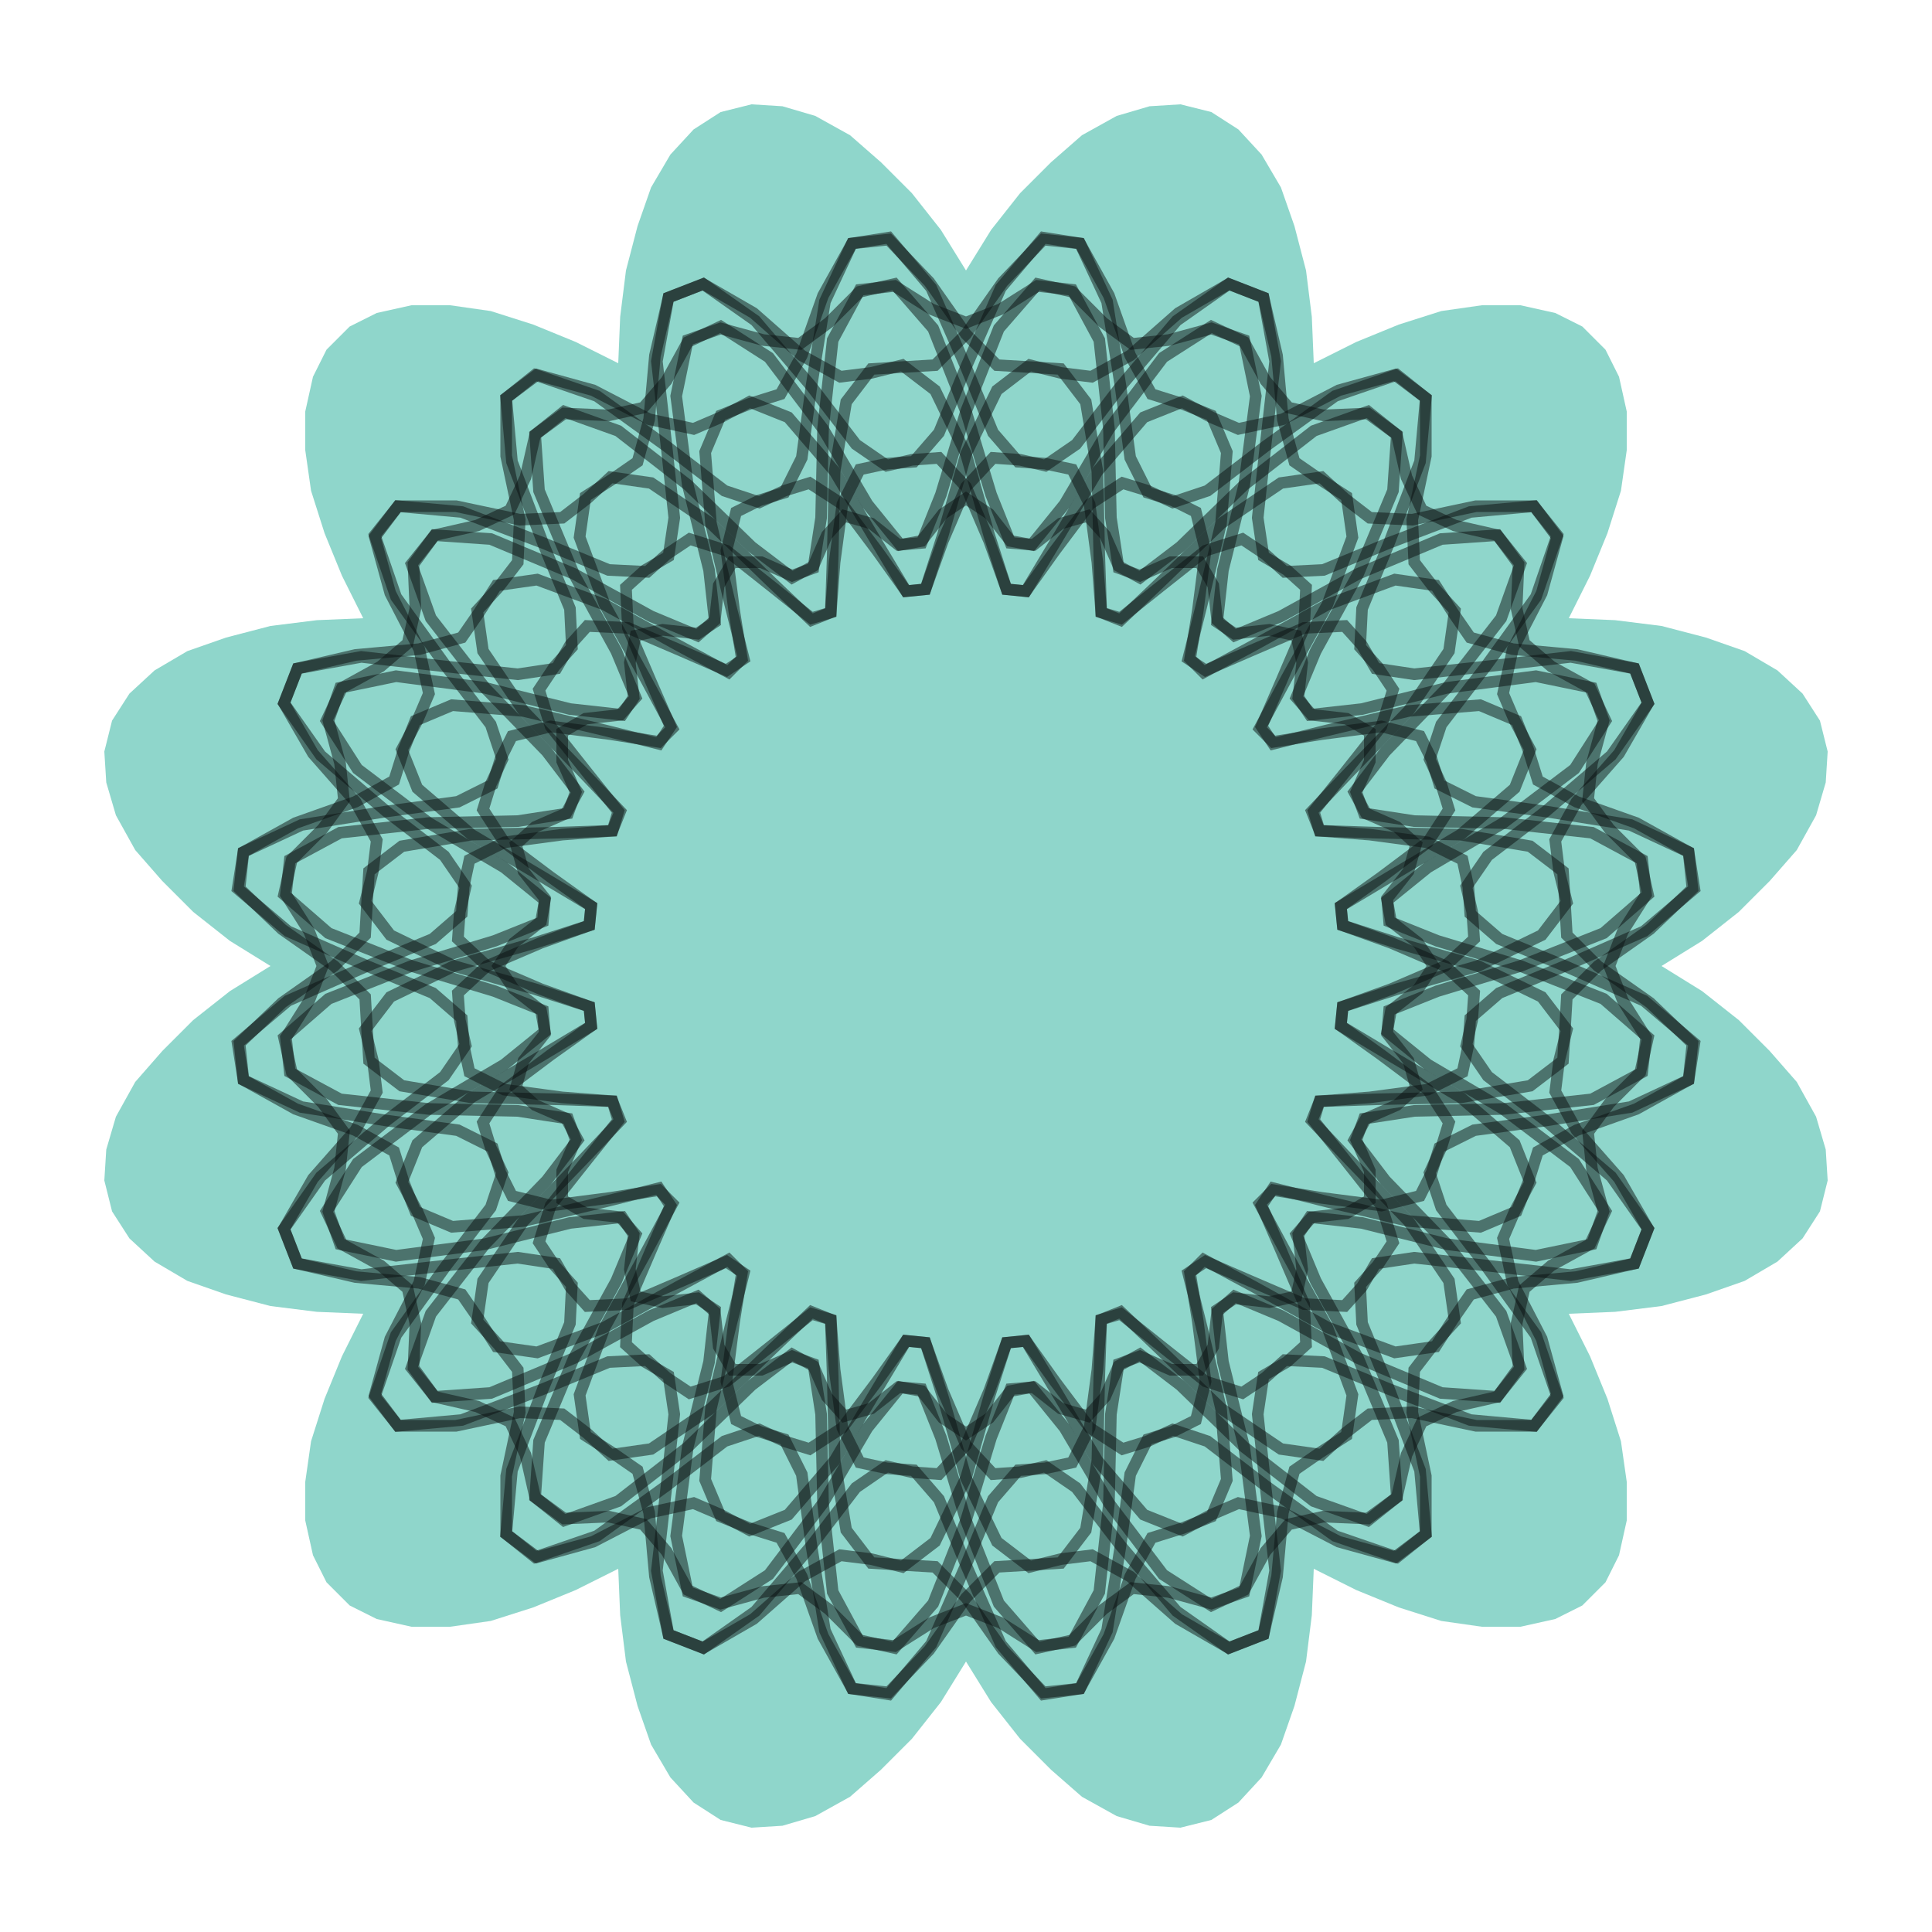
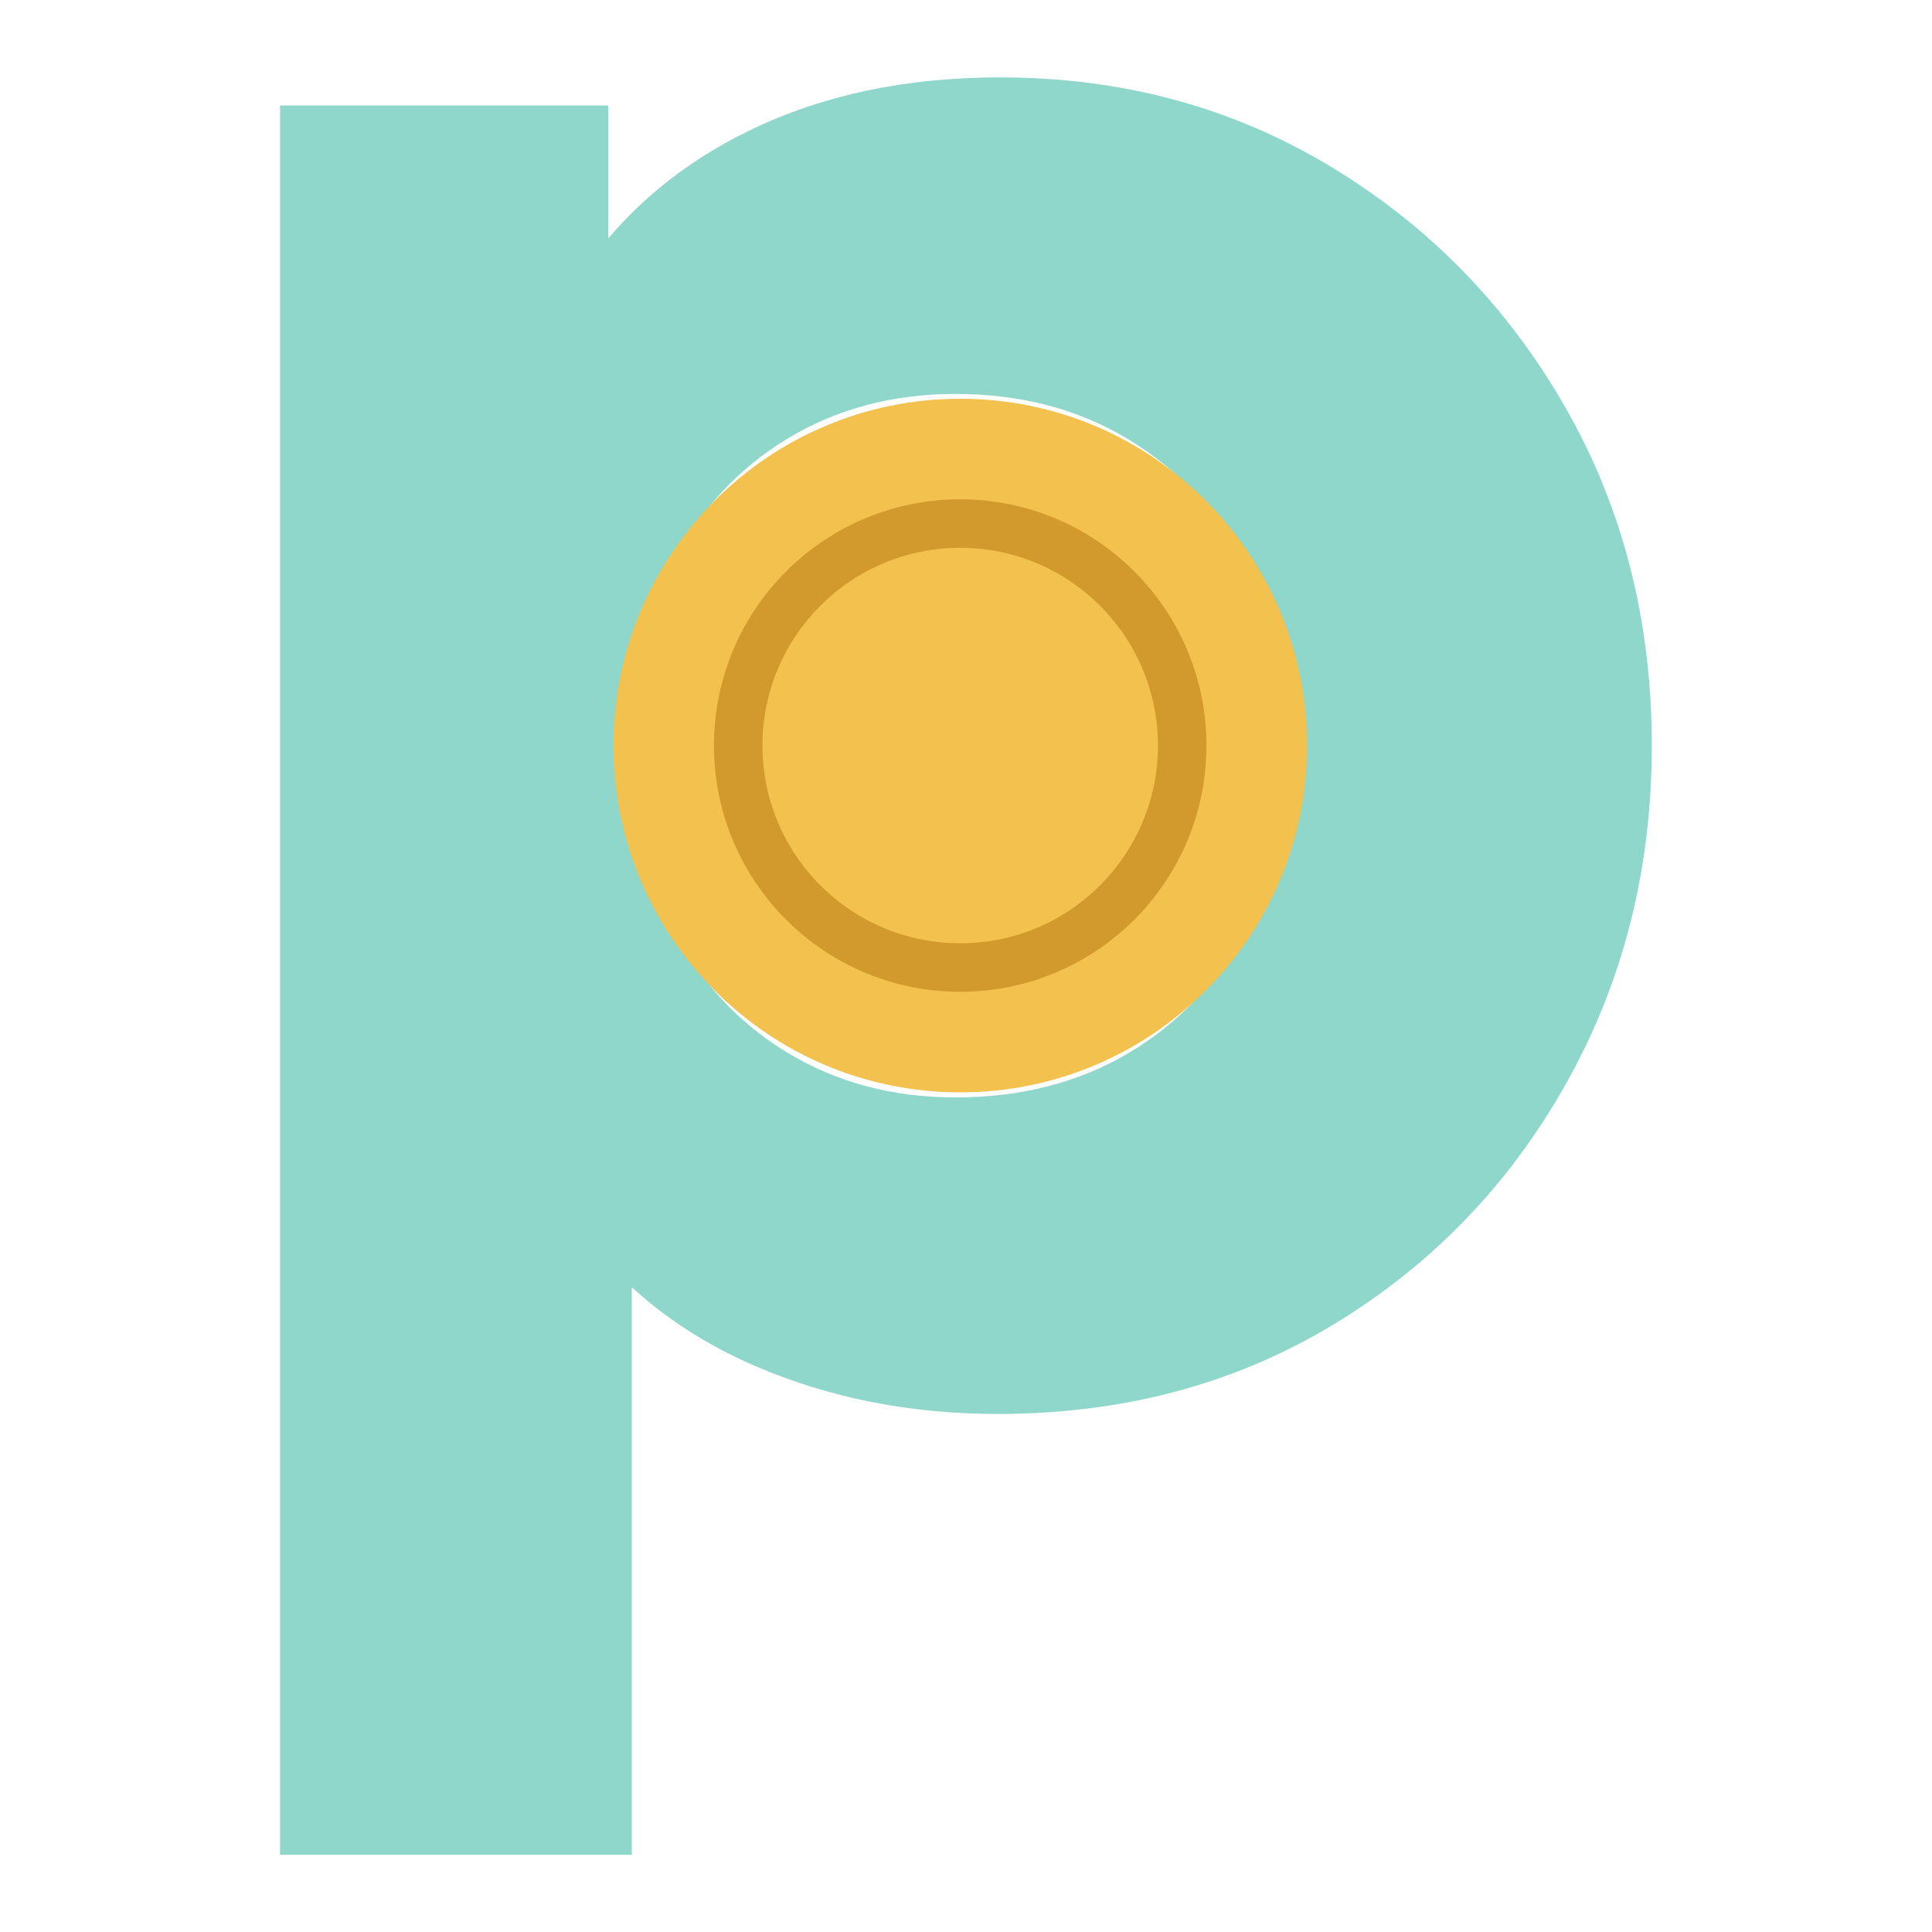
<svg xmlns="http://www.w3.org/2000/svg" viewBox="0 0 100 100">
-   <path d="M86.0 50.0 L88.1 51.3 L90.0 52.8 L91.6 54.4 L93.0 56.0 L94.0 57.8 L94.5 59.5 L94.6 61.1 L94.2 62.7 L93.3 64.1 L92.0 65.3 L90.3 66.3 L88.3 67.0 L86.0 67.6 L83.6 67.9 L81.2 68.0 L82.3 70.2 L83.2 72.4 L83.9 74.6 L84.2 76.7 L84.2 78.7 L83.8 80.5 L83.1 81.9 L81.9 83.1 L80.5 83.8 L78.7 84.2 L76.7 84.2 L74.6 83.9 L72.4 83.2 L70.2 82.3 L68.0 81.2 L67.9 83.6 L67.6 86.0 L67.0 88.3 L66.3 90.3 L65.3 92.0 L64.1 93.3 L62.7 94.2 L61.1 94.6 L59.5 94.5 L57.8 94.0 L56.0 93.0 L54.4 91.6 L52.8 90.0 L51.3 88.1 L50.0 86.0 L48.7 88.1 L47.2 90.0 L45.6 91.6 L44.0 93.0 L42.2 94.0 L40.5 94.5 L38.9 94.6 L37.3 94.2 L35.9 93.3 L34.7 92.0 L33.7 90.3 L33.0 88.3 L32.4 86.0 L32.1 83.6 L32.0 81.2 L29.8 82.3 L27.6 83.2 L25.4 83.9 L23.3 84.2 L21.3 84.2 L19.5 83.8 L18.1 83.1 L16.9 81.9 L16.2 80.5 L15.8 78.7 L15.8 76.7 L16.1 74.6 L16.8 72.4 L17.7 70.2 L18.8 68.0 L16.4 67.9 L14.0 67.6 L11.7 67.0 L9.7 66.3 L8.0 65.3 L6.7 64.1 L5.8 62.7 L5.4 61.1 L5.5 59.5 L6.0 57.8 L7.0 56.0 L8.4 54.4 L10.0 52.8 L11.9 51.3 L14.0 50.0 L11.9 48.7 L10.0 47.2 L8.4 45.6 L7.0 44.0 L6.0 42.2 L5.5 40.5 L5.4 38.9 L5.8 37.3 L6.7 35.9 L8.0 34.7 L9.7 33.7 L11.7 33.0 L14.0 32.4 L16.4 32.1 L18.8 32.0 L17.7 29.8 L16.8 27.6 L16.1 25.4 L15.8 23.3 L15.8 21.3 L16.2 19.5 L16.9 18.1 L18.1 16.9 L19.5 16.2 L21.3 15.8 L23.3 15.8 L25.4 16.1 L27.6 16.8 L29.8 17.7 L32.0 18.8 L32.1 16.4 L32.4 14.0 L33.0 11.7 L33.7 9.7 L34.7 8.0 L35.9 6.7 L37.3 5.8 L38.9 5.4 L40.5 5.5 L42.2 6.0 L44.0 7.0 L45.6 8.4 L47.2 10.0 L48.7 11.9 L50.0 14.0 L51.3 11.9 L52.8 10.0 L54.4 8.4 L56.0 7.0 L57.8 6.0 L59.5 5.5 L61.1 5.4 L62.7 5.8 L64.1 6.7 L65.3 8.0 L66.3 9.7 L67.0 11.7 L67.6 14.0 L67.9 16.4 L68.0 18.8 L70.2 17.7 L72.4 16.8 L74.6 16.1 L76.7 15.8 L78.7 15.8 L80.5 16.2 L81.9 16.9 L83.1 18.1 L83.8 19.5 L84.2 21.3 L84.2 23.3 L83.9 25.4 L83.2 27.6 L82.3 29.8 L81.2 32.0 L83.6 32.1 L86.0 32.4 L88.3 33.0 L90.3 33.7 L92.0 34.7 L93.3 35.9 L94.2 37.3 L94.6 38.9 L94.5 40.5 L94.0 42.2 L93.0 44.0 L91.6 45.6 L90.0 47.2 L88.1 48.7 L86.0 50.0Z" fill="#8fd6cb" />
-   <g fill="none" stroke="#0b1110" stroke-opacity="0.5" stroke-width="0.6">
-     <path d="M78.7 50.0 L83.0 51.7 L85.3 53.7 L84.9 55.5 L83.3 57.1 L82.2 58.6 L82.4 60.5 L83.0 62.7 L82.4 64.4 L79.5 65.0 L74.9 64.4 L70.5 63.3 L67.8 63.0 L67.2 63.9 L67.4 65.7 L67.1 67.1 L65.7 67.4 L63.9 67.2 L63.0 67.8 L63.3 70.5 L64.4 74.9 L65.0 79.5 L64.4 82.4 L62.7 83.0 L60.5 82.4 L58.6 82.2 L57.1 83.3 L55.5 84.9 L53.7 85.3 L51.7 83.0 L50.0 78.7 L48.7 74.4 L47.7 71.9 L46.5 71.8 L45.1 72.9 L43.7 73.3 L42.8 72.3 L42.1 70.7 L41.0 70.1 L38.9 71.7 L35.6 74.9 L32.0 77.7 L29.2 78.7 L27.7 77.5 L27.2 75.3 L26.4 73.6 L24.7 72.8 L22.5 72.3 L21.3 70.8 L22.3 68.0 L25.1 64.4 L28.3 61.1 L29.9 59.0 L29.3 57.9 L27.7 57.2 L26.7 56.3 L27.1 54.9 L28.2 53.5 L28.1 52.3 L25.6 51.3 L21.3 50.0 L17.0 48.3 L14.7 46.3 L15.1 44.5 L16.7 42.9 L17.8 41.4 L17.6 39.5 L17.0 37.3 L17.6 35.6 L20.5 35.0 L25.1 35.6 L29.5 36.7 L32.2 37.0 L32.8 36.1 L32.6 34.3 L32.9 32.9 L34.3 32.6 L36.1 32.8 L37.0 32.2 L36.7 29.5 L35.6 25.1 L35.0 20.5 L35.6 17.6 L37.3 17.0 L39.5 17.6 L41.4 17.8 L42.9 16.7 L44.5 15.1 L46.3 14.7 L48.3 17.0 L50.0 21.3 L51.3 25.6 L52.3 28.1 L53.5 28.2 L54.9 27.1 L56.3 26.7 L57.2 27.7 L57.9 29.3 L59.0 29.9 L61.1 28.3 L64.4 25.1 L68.0 22.3 L70.8 21.3 L72.3 22.5 L72.8 24.7 L73.6 26.4 L75.3 27.2 L77.5 27.7 L78.7 29.2 L77.7 32.0 L74.9 35.6 L71.7 38.9 L70.1 41.0 L70.7 42.1 L72.3 42.8 L73.3 43.7 L72.9 45.1 L71.8 46.5 L71.9 47.7 L74.4 48.7 L78.7 50.0Z" />
-     <path d="M81.0 50.0 L85.1 51.8 L87.7 54.0 L87.4 55.9 L84.7 57.4 L81.6 58.5 L79.6 59.6 L79.1 61.2 L78.5 62.7 L76.6 63.5 L72.9 63.2 L68.7 62.2 L65.9 61.5 L65.3 62.4 L66.3 64.7 L67.5 67.5 L67.6 69.6 L66.6 70.5 L65.4 71.2 L65.1 73.2 L65.5 76.9 L66.0 81.3 L65.4 84.6 L63.6 85.3 L61.0 83.8 L58.5 81.6 L56.5 80.5 L54.9 80.7 L53.3 81.1 L51.6 79.8 L50.0 76.5 L48.8 72.3 L47.9 69.5 L46.9 69.4 L45.4 71.5 L43.6 73.9 L41.9 75.0 L40.6 74.6 L39.3 74.0 L37.5 74.6 L34.5 76.9 L30.9 79.5 L27.7 80.6 L26.2 79.4 L26.2 76.4 L26.9 73.1 L26.8 70.9 L25.8 69.6 L24.7 68.4 L25.0 66.3 L27.1 63.2 L30.1 60.1 L32.1 58.0 L31.7 57.0 L29.1 56.8 L26.1 56.4 L24.3 55.5 L24.0 54.1 L23.9 52.7 L22.4 51.4 L19.0 50.0 L14.9 48.2 L12.3 46.0 L12.6 44.1 L15.3 42.6 L18.4 41.5 L20.4 40.4 L20.9 38.8 L21.5 37.3 L23.4 36.5 L27.1 36.8 L31.3 37.8 L34.1 38.5 L34.7 37.6 L33.7 35.3 L32.5 32.5 L32.4 30.4 L33.4 29.5 L34.6 28.8 L34.9 26.8 L34.5 23.1 L34.0 18.7 L34.6 15.4 L36.4 14.7 L39.0 16.2 L41.5 18.4 L43.5 19.5 L45.1 19.3 L46.7 18.9 L48.4 20.2 L50.0 23.5 L51.2 27.7 L52.1 30.5 L53.1 30.6 L54.6 28.5 L56.4 26.1 L58.1 25.0 L59.4 25.4 L60.7 26.0 L62.5 25.4 L65.5 23.1 L69.1 20.5 L72.3 19.4 L73.8 20.6 L73.8 23.6 L73.1 26.9 L73.2 29.1 L74.2 30.4 L75.3 31.6 L75.0 33.7 L72.9 36.8 L69.9 39.9 L67.9 42.0 L68.3 43.0 L70.9 43.2 L73.9 43.6 L75.7 44.5 L76.0 45.9 L76.1 47.3 L77.6 48.6 L81.0 50.0Z" />
-     <path d="M82.7 50.0 L85.4 51.9 L87.6 54.0 L87.4 55.9 L84.4 57.3 L80.0 58.0 L76.3 58.5 L74.5 59.4 L74.1 60.7 L73.5 61.9 L71.5 62.4 L68.4 62.0 L65.9 61.6 L65.2 62.3 L66.6 64.9 L68.7 68.7 L70.0 72.2 L69.7 74.3 L68.3 75.2 L67.0 76.1 L66.4 78.3 L66.1 81.6 L65.4 84.6 L63.6 85.3 L60.9 83.4 L58.0 80.0 L55.7 77.0 L54.1 75.9 L52.8 76.2 L51.4 76.3 L50.0 74.8 L48.8 72.0 L47.9 69.5 L46.9 69.4 L45.4 71.9 L43.2 75.6 L40.8 78.4 L38.8 79.2 L37.3 78.4 L35.9 77.8 L33.6 78.3 L30.7 79.8 L27.8 80.6 L26.2 79.4 L26.5 76.1 L28.1 71.9 L29.5 68.5 L29.6 66.5 L28.7 65.5 L27.9 64.3 L28.5 62.4 L30.4 60.0 L32.0 58.0 L31.7 57.0 L28.8 56.9 L24.4 56.8 L20.8 56.2 L19.1 54.9 L19.0 53.3 L18.9 51.6 L17.3 50.0 L14.6 48.1 L12.4 46.0 L12.6 44.1 L15.6 42.7 L20.0 42.0 L23.7 41.5 L25.5 40.6 L25.9 39.3 L26.5 38.1 L28.5 37.6 L31.6 38.0 L34.1 38.4 L34.8 37.7 L33.4 35.1 L31.3 31.3 L30.0 27.8 L30.3 25.7 L31.7 24.8 L33.0 23.9 L33.6 21.7 L33.9 18.4 L34.6 15.4 L36.4 14.7 L39.1 16.6 L42.0 20.0 L44.3 23.0 L45.9 24.1 L47.2 23.8 L48.6 23.7 L50.0 25.2 L51.2 28.0 L52.1 30.5 L53.1 30.6 L54.6 28.1 L56.8 24.4 L59.2 21.6 L61.2 20.8 L62.7 21.6 L64.1 22.2 L66.4 21.7 L69.3 20.2 L72.2 19.4 L73.8 20.6 L73.5 23.9 L71.9 28.1 L70.5 31.5 L70.4 33.5 L71.3 34.5 L72.1 35.7 L71.5 37.6 L69.6 40.0 L68.0 42.0 L68.3 43.0 L71.2 43.1 L75.6 43.2 L79.2 43.8 L80.9 45.1 L81.0 46.7 L81.1 48.4 L82.7 50.0Z" />
-     <path d="M83.3 50.0 L84.0 51.8 L85.2 53.7 L85.0 55.5 L82.4 56.9 L77.8 57.4 L73.2 57.5 L70.6 57.9 L70.2 59.0 L70.9 60.6 L70.9 62.1 L69.7 62.8 L67.9 63.0 L67.1 63.9 L68.1 66.3 L70.3 70.3 L72.1 74.6 L72.3 77.5 L70.8 78.6 L68.5 78.5 L66.7 78.9 L65.5 80.3 L64.4 82.3 L62.7 83.1 L60.2 81.5 L57.4 77.8 L55.1 73.9 L53.4 71.8 L52.3 72.0 L51.2 73.4 L50.0 74.2 L48.8 73.4 L47.7 72.0 L46.6 71.8 L44.9 73.9 L42.6 77.8 L39.8 81.5 L37.3 83.1 L35.6 82.3 L34.5 80.3 L33.3 78.9 L31.5 78.5 L29.2 78.6 L27.7 77.5 L27.9 74.6 L29.7 70.3 L31.9 66.3 L32.9 63.9 L32.1 63.0 L30.3 62.8 L29.1 62.1 L29.1 60.6 L29.8 59.0 L29.4 57.9 L26.8 57.5 L22.2 57.4 L17.6 56.9 L15.0 55.5 L14.8 53.7 L16.0 51.8 L16.7 50.0 L16.0 48.2 L14.8 46.3 L15.0 44.5 L17.6 43.1 L22.2 42.6 L26.8 42.5 L29.4 42.1 L29.8 41.0 L29.1 39.4 L29.1 37.9 L30.3 37.2 L32.1 37.0 L32.9 36.1 L31.9 33.7 L29.7 29.7 L27.9 25.4 L27.7 22.5 L29.2 21.4 L31.5 21.5 L33.3 21.1 L34.5 19.7 L35.6 17.7 L37.3 16.9 L39.8 18.5 L42.6 22.2 L44.9 26.1 L46.6 28.2 L47.7 28.0 L48.8 26.6 L50.0 25.8 L51.2 26.6 L52.3 28.0 L53.4 28.2 L55.1 26.1 L57.4 22.2 L60.2 18.5 L62.7 16.9 L64.4 17.7 L65.5 19.7 L66.7 21.1 L68.5 21.5 L70.8 21.4 L72.3 22.5 L72.1 25.4 L70.3 29.7 L68.1 33.7 L67.1 36.1 L67.9 37.0 L69.7 37.2 L70.9 37.9 L70.9 39.4 L70.2 41.0 L70.6 42.1 L73.2 42.5 L77.8 42.6 L82.4 43.1 L85.0 44.5 L85.2 46.3 L84.0 48.2 L83.3 50.0Z" />
-     <path d="M82.7 50.0 L81.1 51.6 L81.0 53.3 L80.9 54.9 L79.2 56.2 L75.6 56.8 L71.2 56.9 L68.3 57.0 L68.0 58.0 L69.6 60.0 L71.5 62.4 L72.1 64.3 L71.3 65.5 L70.4 66.5 L70.5 68.5 L71.9 71.9 L73.5 76.1 L73.8 79.4 L72.2 80.6 L69.3 79.8 L66.4 78.3 L64.1 77.8 L62.7 78.4 L61.2 79.2 L59.2 78.4 L56.8 75.6 L54.6 71.9 L53.1 69.4 L52.1 69.5 L51.2 72.0 L50.0 74.8 L48.6 76.3 L47.2 76.2 L45.9 75.9 L44.3 77.0 L42.0 80.0 L39.1 83.4 L36.4 85.3 L34.6 84.6 L33.9 81.6 L33.6 78.3 L33.0 76.1 L31.7 75.2 L30.3 74.3 L30.0 72.2 L31.3 68.7 L33.4 64.9 L34.8 62.3 L34.1 61.6 L31.6 62.0 L28.5 62.4 L26.5 61.9 L25.9 60.7 L25.5 59.4 L23.7 58.5 L20.0 58.0 L15.6 57.3 L12.6 55.9 L12.4 54.0 L14.6 51.9 L17.3 50.0 L18.9 48.4 L19.0 46.7 L19.1 45.1 L20.8 43.8 L24.4 43.2 L28.8 43.1 L31.7 43.0 L32.0 42.0 L30.4 40.0 L28.5 37.6 L27.9 35.7 L28.7 34.5 L29.6 33.5 L29.5 31.5 L28.1 28.1 L26.5 23.9 L26.2 20.6 L27.8 19.4 L30.7 20.2 L33.6 21.7 L35.9 22.2 L37.3 21.6 L38.8 20.8 L40.8 21.6 L43.2 24.4 L45.4 28.1 L46.9 30.6 L47.9 30.5 L48.8 28.0 L50.0 25.2 L51.4 23.7 L52.8 23.8 L54.1 24.1 L55.7 23.0 L58.0 20.0 L60.9 16.6 L63.6 14.7 L65.4 15.4 L66.1 18.4 L66.4 21.7 L67.0 23.9 L68.3 24.8 L69.7 25.7 L70.0 27.8 L68.7 31.3 L66.6 35.1 L65.2 37.7 L65.9 38.4 L68.4 38.0 L71.5 37.6 L73.5 38.1 L74.1 39.3 L74.5 40.6 L76.3 41.5 L80.0 42.0 L84.4 42.7 L87.4 44.1 L87.6 46.0 L85.4 48.1 L82.7 50.0Z" />
-     <path d="M81.0 50.0 L77.6 51.4 L76.1 52.7 L76.0 54.1 L75.7 55.5 L73.9 56.4 L70.9 56.8 L68.3 57.0 L67.9 58.0 L69.9 60.1 L72.9 63.2 L75.0 66.3 L75.3 68.4 L74.2 69.6 L73.2 70.9 L73.1 73.1 L73.8 76.4 L73.8 79.4 L72.3 80.6 L69.1 79.5 L65.5 76.9 L62.5 74.6 L60.7 74.0 L59.4 74.6 L58.1 75.0 L56.4 73.9 L54.6 71.5 L53.1 69.4 L52.1 69.5 L51.2 72.3 L50.0 76.5 L48.4 79.8 L46.7 81.1 L45.1 80.7 L43.5 80.5 L41.5 81.6 L39.0 83.8 L36.4 85.3 L34.6 84.6 L34.0 81.3 L34.5 76.9 L34.9 73.2 L34.6 71.2 L33.4 70.5 L32.4 69.6 L32.5 67.5 L33.7 64.7 L34.7 62.4 L34.1 61.5 L31.3 62.2 L27.1 63.2 L23.4 63.5 L21.5 62.7 L20.9 61.2 L20.4 59.6 L18.4 58.5 L15.3 57.4 L12.6 55.9 L12.3 54.0 L14.9 51.8 L19.0 50.0 L22.4 48.6 L23.9 47.3 L24.0 45.9 L24.3 44.5 L26.1 43.6 L29.1 43.2 L31.7 43.0 L32.1 42.0 L30.1 39.9 L27.1 36.8 L25.0 33.7 L24.7 31.6 L25.8 30.4 L26.8 29.1 L26.9 26.9 L26.2 23.6 L26.2 20.6 L27.7 19.4 L30.9 20.5 L34.5 23.1 L37.5 25.4 L39.3 26.0 L40.6 25.4 L41.9 25.0 L43.6 26.1 L45.4 28.5 L46.9 30.6 L47.9 30.5 L48.8 27.7 L50.0 23.5 L51.6 20.2 L53.3 18.9 L54.9 19.3 L56.5 19.5 L58.5 18.4 L61.0 16.2 L63.6 14.7 L65.4 15.4 L66.0 18.7 L65.5 23.1 L65.1 26.8 L65.4 28.8 L66.6 29.5 L67.6 30.4 L67.5 32.5 L66.3 35.3 L65.3 37.6 L65.9 38.5 L68.7 37.8 L72.9 36.8 L76.6 36.5 L78.5 37.3 L79.1 38.8 L79.6 40.4 L81.6 41.5 L84.7 42.6 L87.4 44.1 L87.7 46.0 L85.1 48.2 L81.0 50.0Z" />
-     <path d="M78.7 50.0 L74.4 51.3 L71.9 52.3 L71.8 53.5 L72.9 54.9 L73.3 56.3 L72.3 57.2 L70.7 57.9 L70.1 59.0 L71.7 61.1 L74.9 64.4 L77.7 68.0 L78.7 70.8 L77.5 72.3 L75.3 72.8 L73.6 73.6 L72.8 75.3 L72.3 77.5 L70.8 78.7 L68.0 77.7 L64.4 74.9 L61.1 71.7 L59.0 70.1 L57.9 70.7 L57.2 72.3 L56.3 73.3 L54.9 72.9 L53.5 71.8 L52.3 71.9 L51.3 74.4 L50.0 78.7 L48.3 83.0 L46.3 85.3 L44.5 84.9 L42.9 83.3 L41.4 82.2 L39.5 82.4 L37.3 83.0 L35.6 82.4 L35.0 79.5 L35.6 74.9 L36.7 70.5 L37.0 67.8 L36.1 67.2 L34.3 67.4 L32.9 67.1 L32.6 65.7 L32.8 63.9 L32.2 63.0 L29.5 63.3 L25.1 64.4 L20.5 65.0 L17.6 64.4 L17.0 62.7 L17.6 60.5 L17.8 58.6 L16.7 57.1 L15.1 55.5 L14.7 53.7 L17.0 51.7 L21.3 50.0 L25.6 48.7 L28.1 47.7 L28.2 46.5 L27.1 45.1 L26.7 43.7 L27.7 42.8 L29.3 42.1 L29.9 41.0 L28.3 38.9 L25.1 35.6 L22.3 32.0 L21.3 29.2 L22.5 27.7 L24.7 27.2 L26.4 26.4 L27.2 24.7 L27.7 22.5 L29.2 21.3 L32.0 22.3 L35.6 25.1 L38.9 28.3 L41.0 29.9 L42.1 29.3 L42.8 27.7 L43.7 26.7 L45.1 27.1 L46.5 28.2 L47.7 28.1 L48.7 25.6 L50.0 21.3 L51.7 17.0 L53.7 14.7 L55.5 15.1 L57.1 16.7 L58.6 17.8 L60.5 17.6 L62.7 17.0 L64.4 17.6 L65.0 20.5 L64.4 25.1 L63.3 29.5 L63.0 32.2 L63.9 32.8 L65.7 32.6 L67.1 32.9 L67.4 34.3 L67.2 36.1 L67.8 37.0 L70.5 36.7 L74.9 35.6 L79.5 35.0 L82.4 35.6 L83.0 37.3 L82.4 39.5 L82.2 41.4 L83.3 42.9 L84.9 44.5 L85.3 46.3 L83.0 48.3 L78.7 50.0Z" />
-     <path d="M76.5 50.0 L72.3 51.2 L69.5 52.1 L69.4 53.1 L71.5 54.6 L73.9 56.4 L75.0 58.1 L74.6 59.4 L74.0 60.7 L74.6 62.5 L76.9 65.5 L79.5 69.1 L80.6 72.3 L79.4 73.8 L76.4 73.8 L73.1 73.1 L70.9 73.2 L69.6 74.2 L68.4 75.3 L66.3 75.0 L63.2 72.9 L60.1 69.9 L58.0 67.9 L57.0 68.3 L56.8 70.9 L56.4 73.9 L55.5 75.7 L54.1 76.0 L52.7 76.1 L51.4 77.6 L50.0 81.0 L48.2 85.1 L46.0 87.7 L44.1 87.4 L42.6 84.7 L41.5 81.6 L40.4 79.6 L38.8 79.1 L37.3 78.5 L36.5 76.6 L36.8 72.9 L37.8 68.7 L38.5 65.9 L37.6 65.3 L35.3 66.3 L32.5 67.5 L30.4 67.6 L29.5 66.6 L28.8 65.4 L26.8 65.1 L23.1 65.5 L18.7 66.0 L15.4 65.4 L14.7 63.6 L16.2 61.0 L18.4 58.5 L19.5 56.5 L19.3 54.9 L18.9 53.3 L20.2 51.6 L23.5 50.0 L27.7 48.8 L30.5 47.9 L30.6 46.9 L28.5 45.4 L26.1 43.6 L25.0 41.9 L25.4 40.6 L26.0 39.3 L25.4 37.5 L23.1 34.5 L20.5 30.9 L19.4 27.7 L20.6 26.2 L23.6 26.2 L26.9 26.9 L29.1 26.8 L30.4 25.8 L31.6 24.7 L33.7 25.0 L36.8 27.1 L39.9 30.1 L42.0 32.1 L43.0 31.7 L43.2 29.1 L43.6 26.1 L44.5 24.3 L45.9 24.0 L47.3 23.9 L48.6 22.4 L50.0 19.0 L51.8 14.9 L54.0 12.3 L55.9 12.6 L57.4 15.3 L58.5 18.4 L59.6 20.4 L61.2 20.9 L62.7 21.5 L63.5 23.4 L63.2 27.1 L62.2 31.3 L61.5 34.1 L62.4 34.7 L64.7 33.7 L67.5 32.5 L69.6 32.4 L70.5 33.4 L71.2 34.6 L73.2 34.9 L76.9 34.5 L81.3 34.0 L84.6 34.6 L85.3 36.4 L83.8 39.0 L81.6 41.5 L80.5 43.5 L80.7 45.1 L81.1 46.7 L79.8 48.4 L76.5 50.0Z" />
-     <path d="M74.8 50.0 L72.0 51.2 L69.5 52.1 L69.4 53.1 L71.9 54.6 L75.6 56.8 L78.4 59.2 L79.2 61.2 L78.4 62.7 L77.8 64.1 L78.3 66.4 L79.8 69.3 L80.6 72.2 L79.4 73.8 L76.1 73.5 L71.9 71.9 L68.5 70.5 L66.5 70.4 L65.5 71.3 L64.3 72.1 L62.4 71.5 L60.0 69.6 L58.0 68.0 L57.0 68.3 L56.9 71.2 L56.8 75.6 L56.2 79.2 L54.9 80.9 L53.3 81.0 L51.6 81.1 L50.0 82.7 L48.1 85.4 L46.0 87.6 L44.1 87.4 L42.7 84.4 L42.0 80.0 L41.5 76.3 L40.6 74.5 L39.3 74.1 L38.1 73.5 L37.6 71.5 L38.0 68.4 L38.4 65.9 L37.7 65.2 L35.1 66.6 L31.3 68.7 L27.8 70.0 L25.7 69.7 L24.8 68.3 L23.9 67.0 L21.7 66.4 L18.4 66.1 L15.4 65.4 L14.7 63.6 L16.6 60.9 L20.0 58.0 L23.0 55.7 L24.1 54.1 L23.8 52.8 L23.7 51.4 L25.2 50.0 L28.0 48.8 L30.5 47.9 L30.6 46.9 L28.1 45.4 L24.4 43.2 L21.6 40.8 L20.8 38.8 L21.6 37.3 L22.2 35.9 L21.7 33.6 L20.2 30.7 L19.4 27.8 L20.6 26.2 L23.9 26.5 L28.1 28.1 L31.5 29.5 L33.5 29.6 L34.5 28.7 L35.7 27.9 L37.6 28.5 L40.0 30.4 L42.0 32.0 L43.0 31.7 L43.1 28.8 L43.2 24.4 L43.8 20.8 L45.1 19.1 L46.7 19.0 L48.4 18.9 L50.0 17.3 L51.9 14.6 L54.0 12.4 L55.9 12.6 L57.3 15.6 L58.0 20.0 L58.5 23.7 L59.4 25.5 L60.7 25.9 L61.9 26.5 L62.4 28.5 L62.0 31.6 L61.6 34.1 L62.3 34.8 L64.9 33.4 L68.7 31.3 L72.2 30.0 L74.3 30.3 L75.2 31.7 L76.1 33.0 L78.3 33.6 L81.6 33.9 L84.6 34.6 L85.3 36.4 L83.4 39.1 L80.0 42.0 L77.0 44.3 L75.9 45.9 L76.2 47.2 L76.3 48.6 L74.8 50.0Z" />
-     <path d="M74.2 50.0 L73.4 51.2 L72.0 52.3 L71.8 53.4 L73.9 55.1 L77.8 57.4 L81.5 60.2 L83.1 62.7 L82.3 64.4 L80.3 65.5 L78.9 66.7 L78.5 68.5 L78.6 70.8 L77.5 72.3 L74.6 72.1 L70.3 70.3 L66.3 68.1 L63.9 67.1 L63.0 67.9 L62.8 69.7 L62.1 70.9 L60.6 70.9 L59.0 70.2 L57.9 70.6 L57.5 73.2 L57.4 77.8 L56.9 82.4 L55.5 85.0 L53.7 85.2 L51.8 84.0 L50.0 83.3 L48.2 84.0 L46.3 85.2 L44.5 85.0 L43.1 82.4 L42.6 77.8 L42.5 73.2 L42.1 70.6 L41.0 70.2 L39.4 70.9 L37.9 70.9 L37.2 69.7 L37.0 67.9 L36.1 67.1 L33.7 68.1 L29.7 70.3 L25.4 72.1 L22.5 72.3 L21.4 70.8 L21.5 68.5 L21.1 66.7 L19.7 65.5 L17.7 64.4 L16.9 62.7 L18.5 60.2 L22.2 57.4 L26.1 55.1 L28.2 53.4 L28.0 52.3 L26.6 51.2 L25.8 50.0 L26.6 48.8 L28.0 47.7 L28.2 46.6 L26.1 44.9 L22.2 42.6 L18.5 39.8 L16.9 37.3 L17.7 35.6 L19.7 34.5 L21.1 33.3 L21.5 31.5 L21.4 29.2 L22.5 27.7 L25.4 27.9 L29.7 29.7 L33.7 31.9 L36.1 32.9 L37.0 32.1 L37.2 30.3 L37.9 29.1 L39.4 29.1 L41.0 29.8 L42.1 29.4 L42.5 26.8 L42.6 22.2 L43.1 17.6 L44.5 15.0 L46.3 14.8 L48.2 16.0 L50.0 16.7 L51.8 16.0 L53.7 14.8 L55.5 15.0 L56.9 17.6 L57.4 22.2 L57.5 26.8 L57.9 29.4 L59.0 29.8 L60.6 29.1 L62.1 29.1 L62.8 30.3 L63.0 32.1 L63.9 32.9 L66.3 31.9 L70.3 29.7 L74.6 27.9 L77.5 27.7 L78.6 29.2 L78.5 31.5 L78.9 33.3 L80.3 34.5 L82.3 35.6 L83.1 37.3 L81.5 39.8 L77.8 42.6 L73.9 44.9 L71.8 46.6 L72.0 47.7 L73.4 48.8 L74.2 50.0Z" />
-     <path d="M74.8 50.0 L76.3 51.4 L76.2 52.8 L75.9 54.1 L77.0 55.7 L80.0 58.0 L83.4 60.9 L85.3 63.6 L84.6 65.4 L81.6 66.1 L78.3 66.4 L76.1 67.0 L75.2 68.3 L74.3 69.7 L72.2 70.0 L68.7 68.7 L64.9 66.6 L62.3 65.2 L61.6 65.9 L62.0 68.4 L62.4 71.5 L61.9 73.5 L60.7 74.1 L59.4 74.5 L58.5 76.3 L58.0 80.0 L57.3 84.4 L55.9 87.4 L54.0 87.6 L51.9 85.4 L50.0 82.7 L48.4 81.1 L46.7 81.0 L45.1 80.9 L43.8 79.2 L43.2 75.6 L43.1 71.2 L43.0 68.3 L42.0 68.0 L40.0 69.6 L37.6 71.5 L35.7 72.1 L34.5 71.3 L33.5 70.4 L31.5 70.5 L28.1 71.9 L23.9 73.5 L20.6 73.8 L19.4 72.2 L20.2 69.3 L21.7 66.4 L22.2 64.1 L21.6 62.7 L20.8 61.2 L21.6 59.2 L24.4 56.8 L28.1 54.6 L30.6 53.1 L30.5 52.1 L28.0 51.2 L25.2 50.0 L23.7 48.6 L23.8 47.2 L24.1 45.9 L23.0 44.3 L20.0 42.0 L16.6 39.1 L14.7 36.4 L15.4 34.6 L18.4 33.9 L21.7 33.6 L23.9 33.0 L24.8 31.7 L25.7 30.3 L27.8 30.0 L31.3 31.3 L35.1 33.4 L37.7 34.8 L38.4 34.1 L38.0 31.6 L37.6 28.5 L38.1 26.5 L39.3 25.9 L40.6 25.5 L41.5 23.7 L42.0 20.0 L42.7 15.6 L44.1 12.6 L46.0 12.4 L48.1 14.6 L50.0 17.3 L51.6 18.9 L53.3 19.0 L54.9 19.1 L56.2 20.8 L56.8 24.4 L56.9 28.8 L57.0 31.7 L58.0 32.0 L60.0 30.4 L62.4 28.5 L64.3 27.9 L65.5 28.7 L66.5 29.6 L68.5 29.5 L71.9 28.1 L76.1 26.5 L79.4 26.2 L80.6 27.8 L79.8 30.7 L78.3 33.6 L77.8 35.9 L78.4 37.3 L79.2 38.8 L78.4 40.8 L75.6 43.2 L71.9 45.4 L69.4 46.9 L69.5 47.9 L72.0 48.8 L74.8 50.0Z" />
-     <path d="M76.5 50.0 L79.8 51.6 L81.1 53.3 L80.7 54.9 L80.5 56.5 L81.6 58.5 L83.8 61.0 L85.3 63.6 L84.6 65.4 L81.3 66.0 L76.9 65.5 L73.2 65.1 L71.2 65.4 L70.5 66.6 L69.6 67.6 L67.5 67.5 L64.7 66.3 L62.4 65.3 L61.5 65.9 L62.2 68.7 L63.2 72.9 L63.5 76.6 L62.7 78.5 L61.2 79.1 L59.6 79.6 L58.5 81.6 L57.4 84.7 L55.9 87.4 L54.0 87.7 L51.8 85.1 L50.0 81.0 L48.6 77.6 L47.3 76.1 L45.9 76.0 L44.5 75.7 L43.6 73.9 L43.2 70.9 L43.0 68.3 L42.0 67.9 L39.9 69.9 L36.8 72.9 L33.7 75.0 L31.6 75.3 L30.4 74.2 L29.1 73.2 L26.9 73.1 L23.6 73.8 L20.6 73.8 L19.4 72.3 L20.5 69.1 L23.1 65.5 L25.4 62.5 L26.0 60.7 L25.4 59.4 L25.0 58.1 L26.1 56.4 L28.5 54.6 L30.6 53.1 L30.5 52.1 L27.7 51.2 L23.5 50.0 L20.2 48.4 L18.9 46.7 L19.3 45.1 L19.5 43.5 L18.4 41.5 L16.2 39.0 L14.7 36.4 L15.4 34.6 L18.7 34.0 L23.1 34.5 L26.8 34.9 L28.8 34.6 L29.5 33.4 L30.4 32.4 L32.5 32.5 L35.3 33.7 L37.6 34.7 L38.5 34.1 L37.8 31.3 L36.8 27.1 L36.5 23.4 L37.3 21.5 L38.8 20.9 L40.4 20.4 L41.5 18.4 L42.6 15.3 L44.1 12.6 L46.0 12.3 L48.2 14.9 L50.0 19.0 L51.4 22.4 L52.7 23.9 L54.1 24.0 L55.5 24.3 L56.4 26.1 L56.8 29.1 L57.0 31.7 L58.0 32.1 L60.1 30.1 L63.2 27.1 L66.3 25.0 L68.4 24.7 L69.6 25.8 L70.9 26.8 L73.1 26.9 L76.4 26.2 L79.4 26.2 L80.6 27.7 L79.5 30.9 L76.9 34.5 L74.6 37.5 L74.0 39.3 L74.6 40.6 L75.0 41.9 L73.9 43.6 L71.5 45.4 L69.4 46.9 L69.5 47.9 L72.3 48.8 L76.5 50.0Z" />
-   </g>
+   <path transform="translate(7.82 71.73) scale(0.12137 -0.12137)" d="M55 -200V546H195V442L182 472Q209 513 255.5 535.5Q302 558 362 558Q440 558 503.0 520.0Q566 482 603.0 417.5Q640 353 640 273Q640 194 603.5 129.0Q567 64 504.0 26.0Q441 -12 361 -12Q305 -12 257.5 8.5Q210 29 181 69L205 100V-200ZM343 123Q385 123 417.0 142.0Q449 161 467.0 195.0Q485 229 485 273Q485 317 467.0 350.5Q449 384 417.0 403.5Q385 423 343 423Q303 423 271.5 404.0Q240 385 222.5 351.0Q205 317 205 273Q205 229 222.5 195.0Q240 161 271.5 142.0Q303 123 343 123Z" fill="#8fd6cb" />
+   <circle cx="49.70" cy="38.59" r="17.95" fill="#f2c14e" />
+   <circle cx="49.70" cy="38.59" r="11.49" fill="none" stroke="#d29a2c" stroke-width="2.51" />
</svg>
